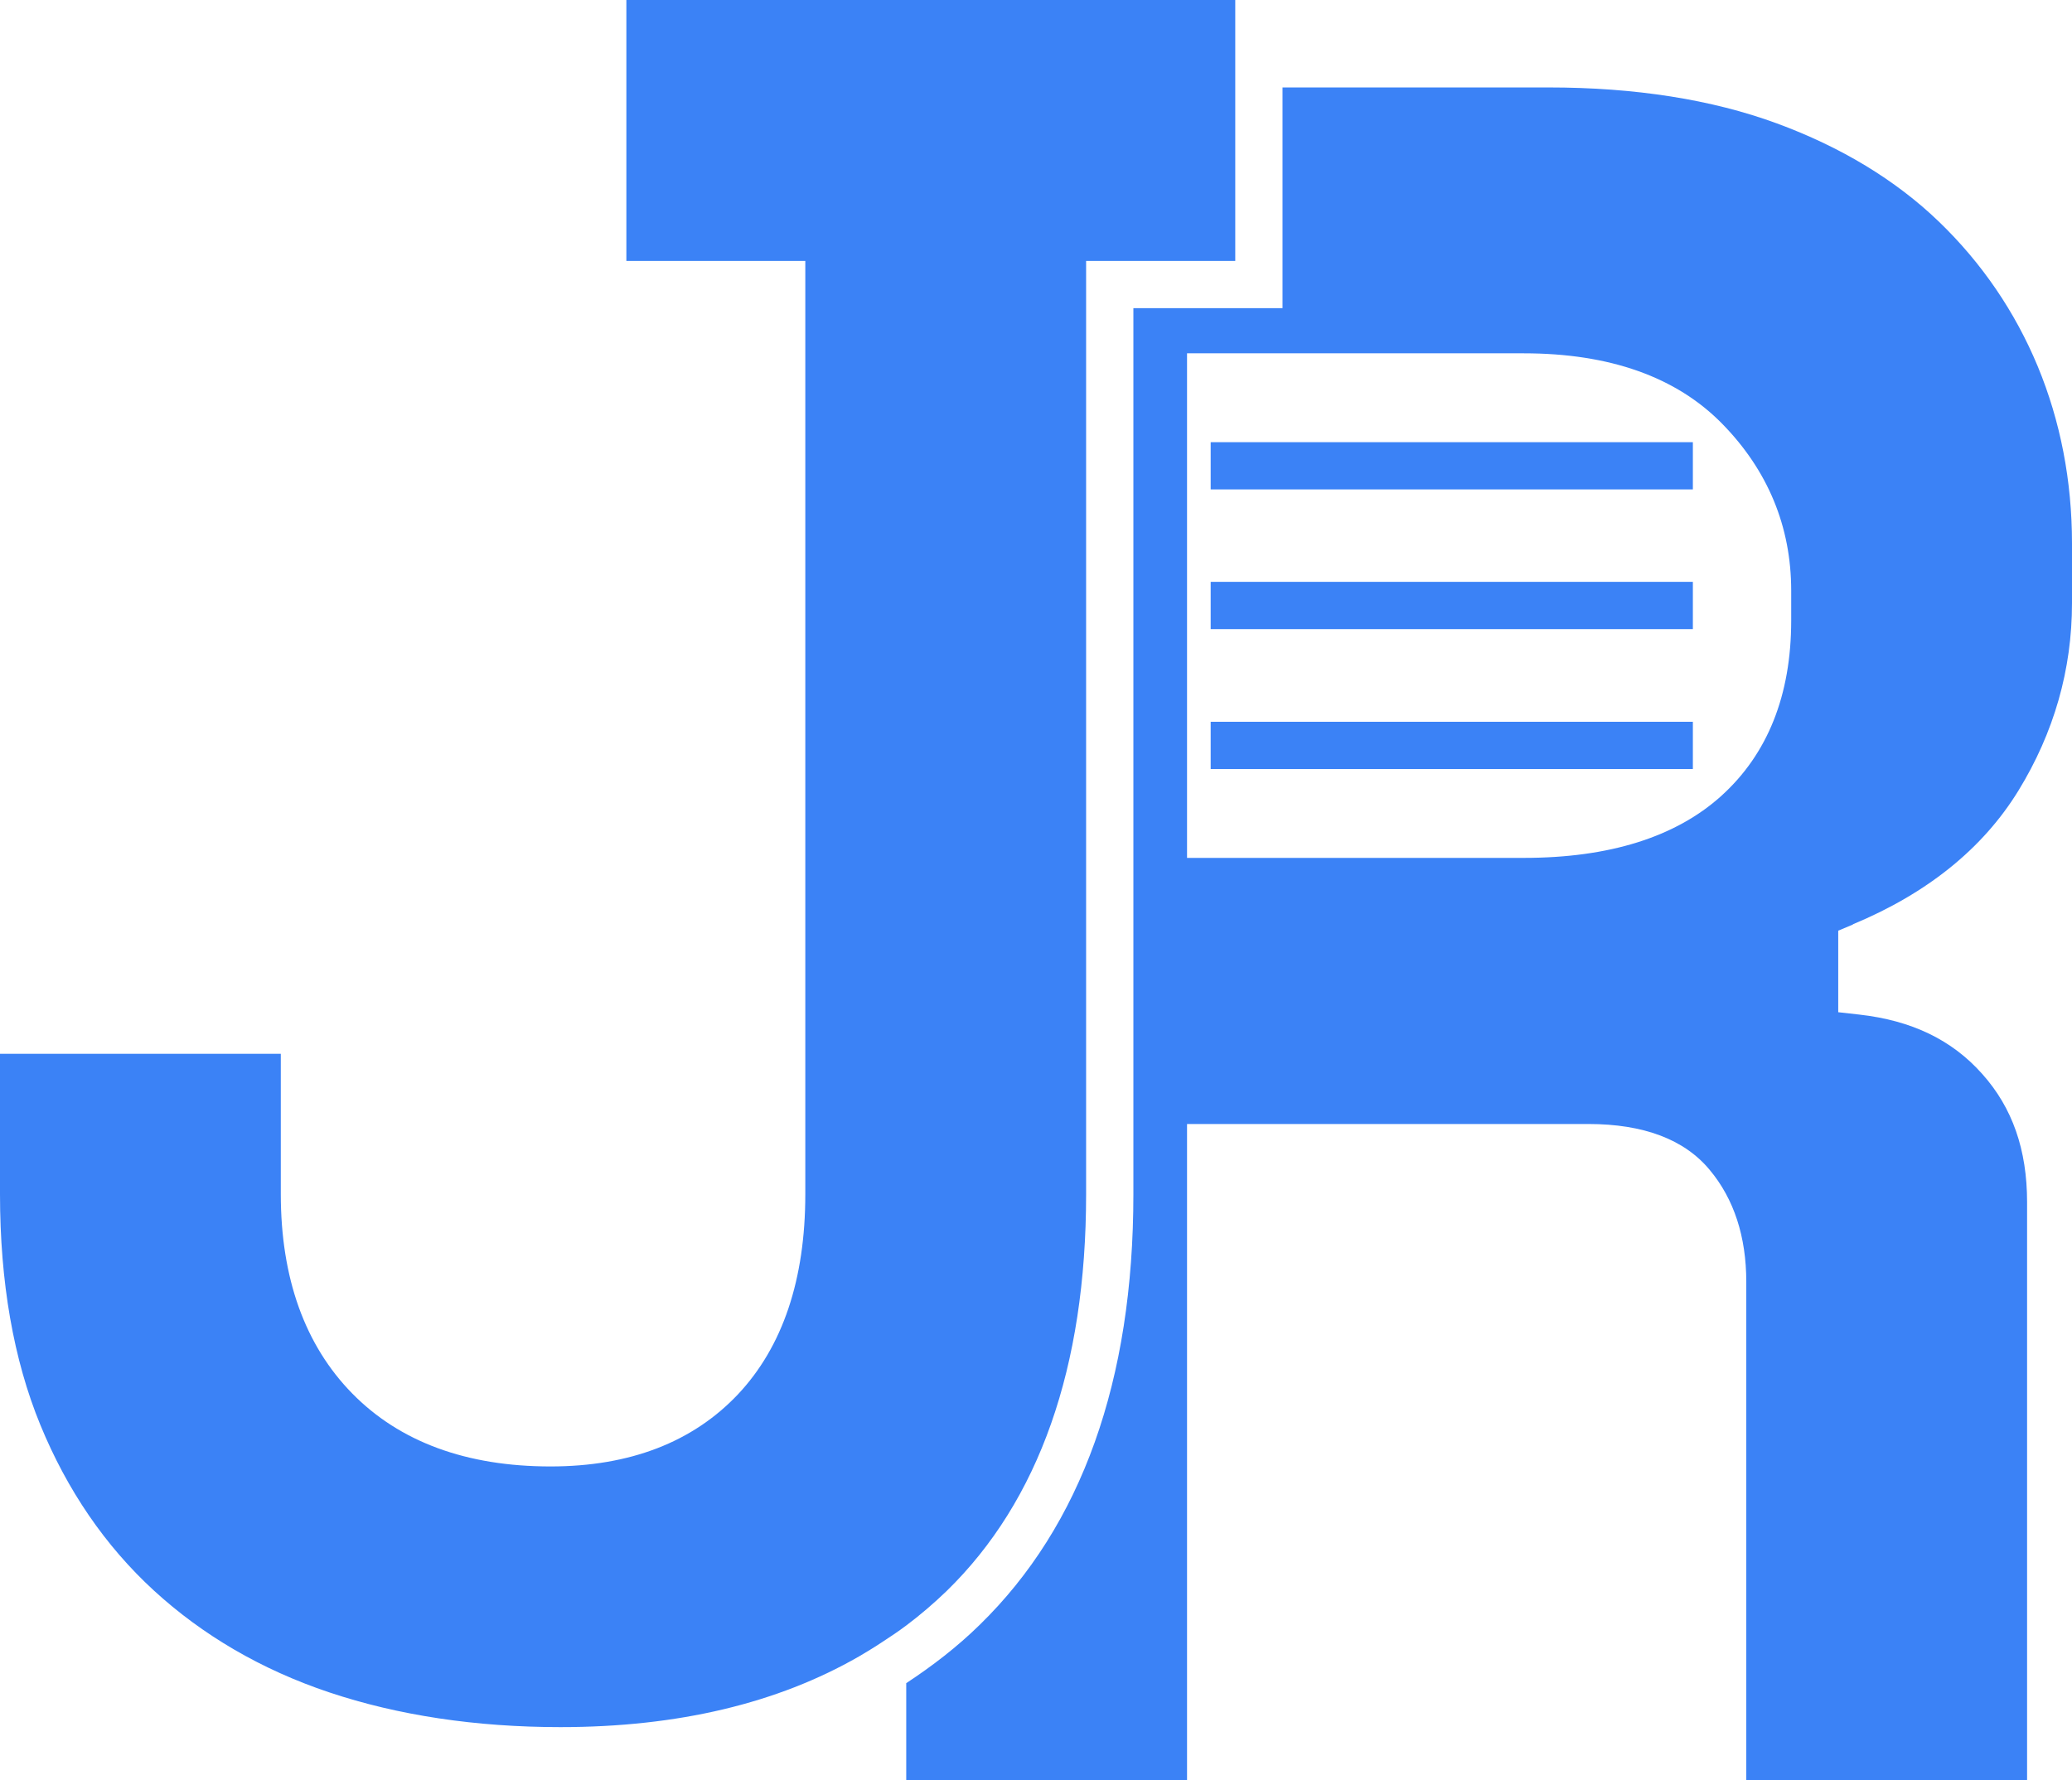
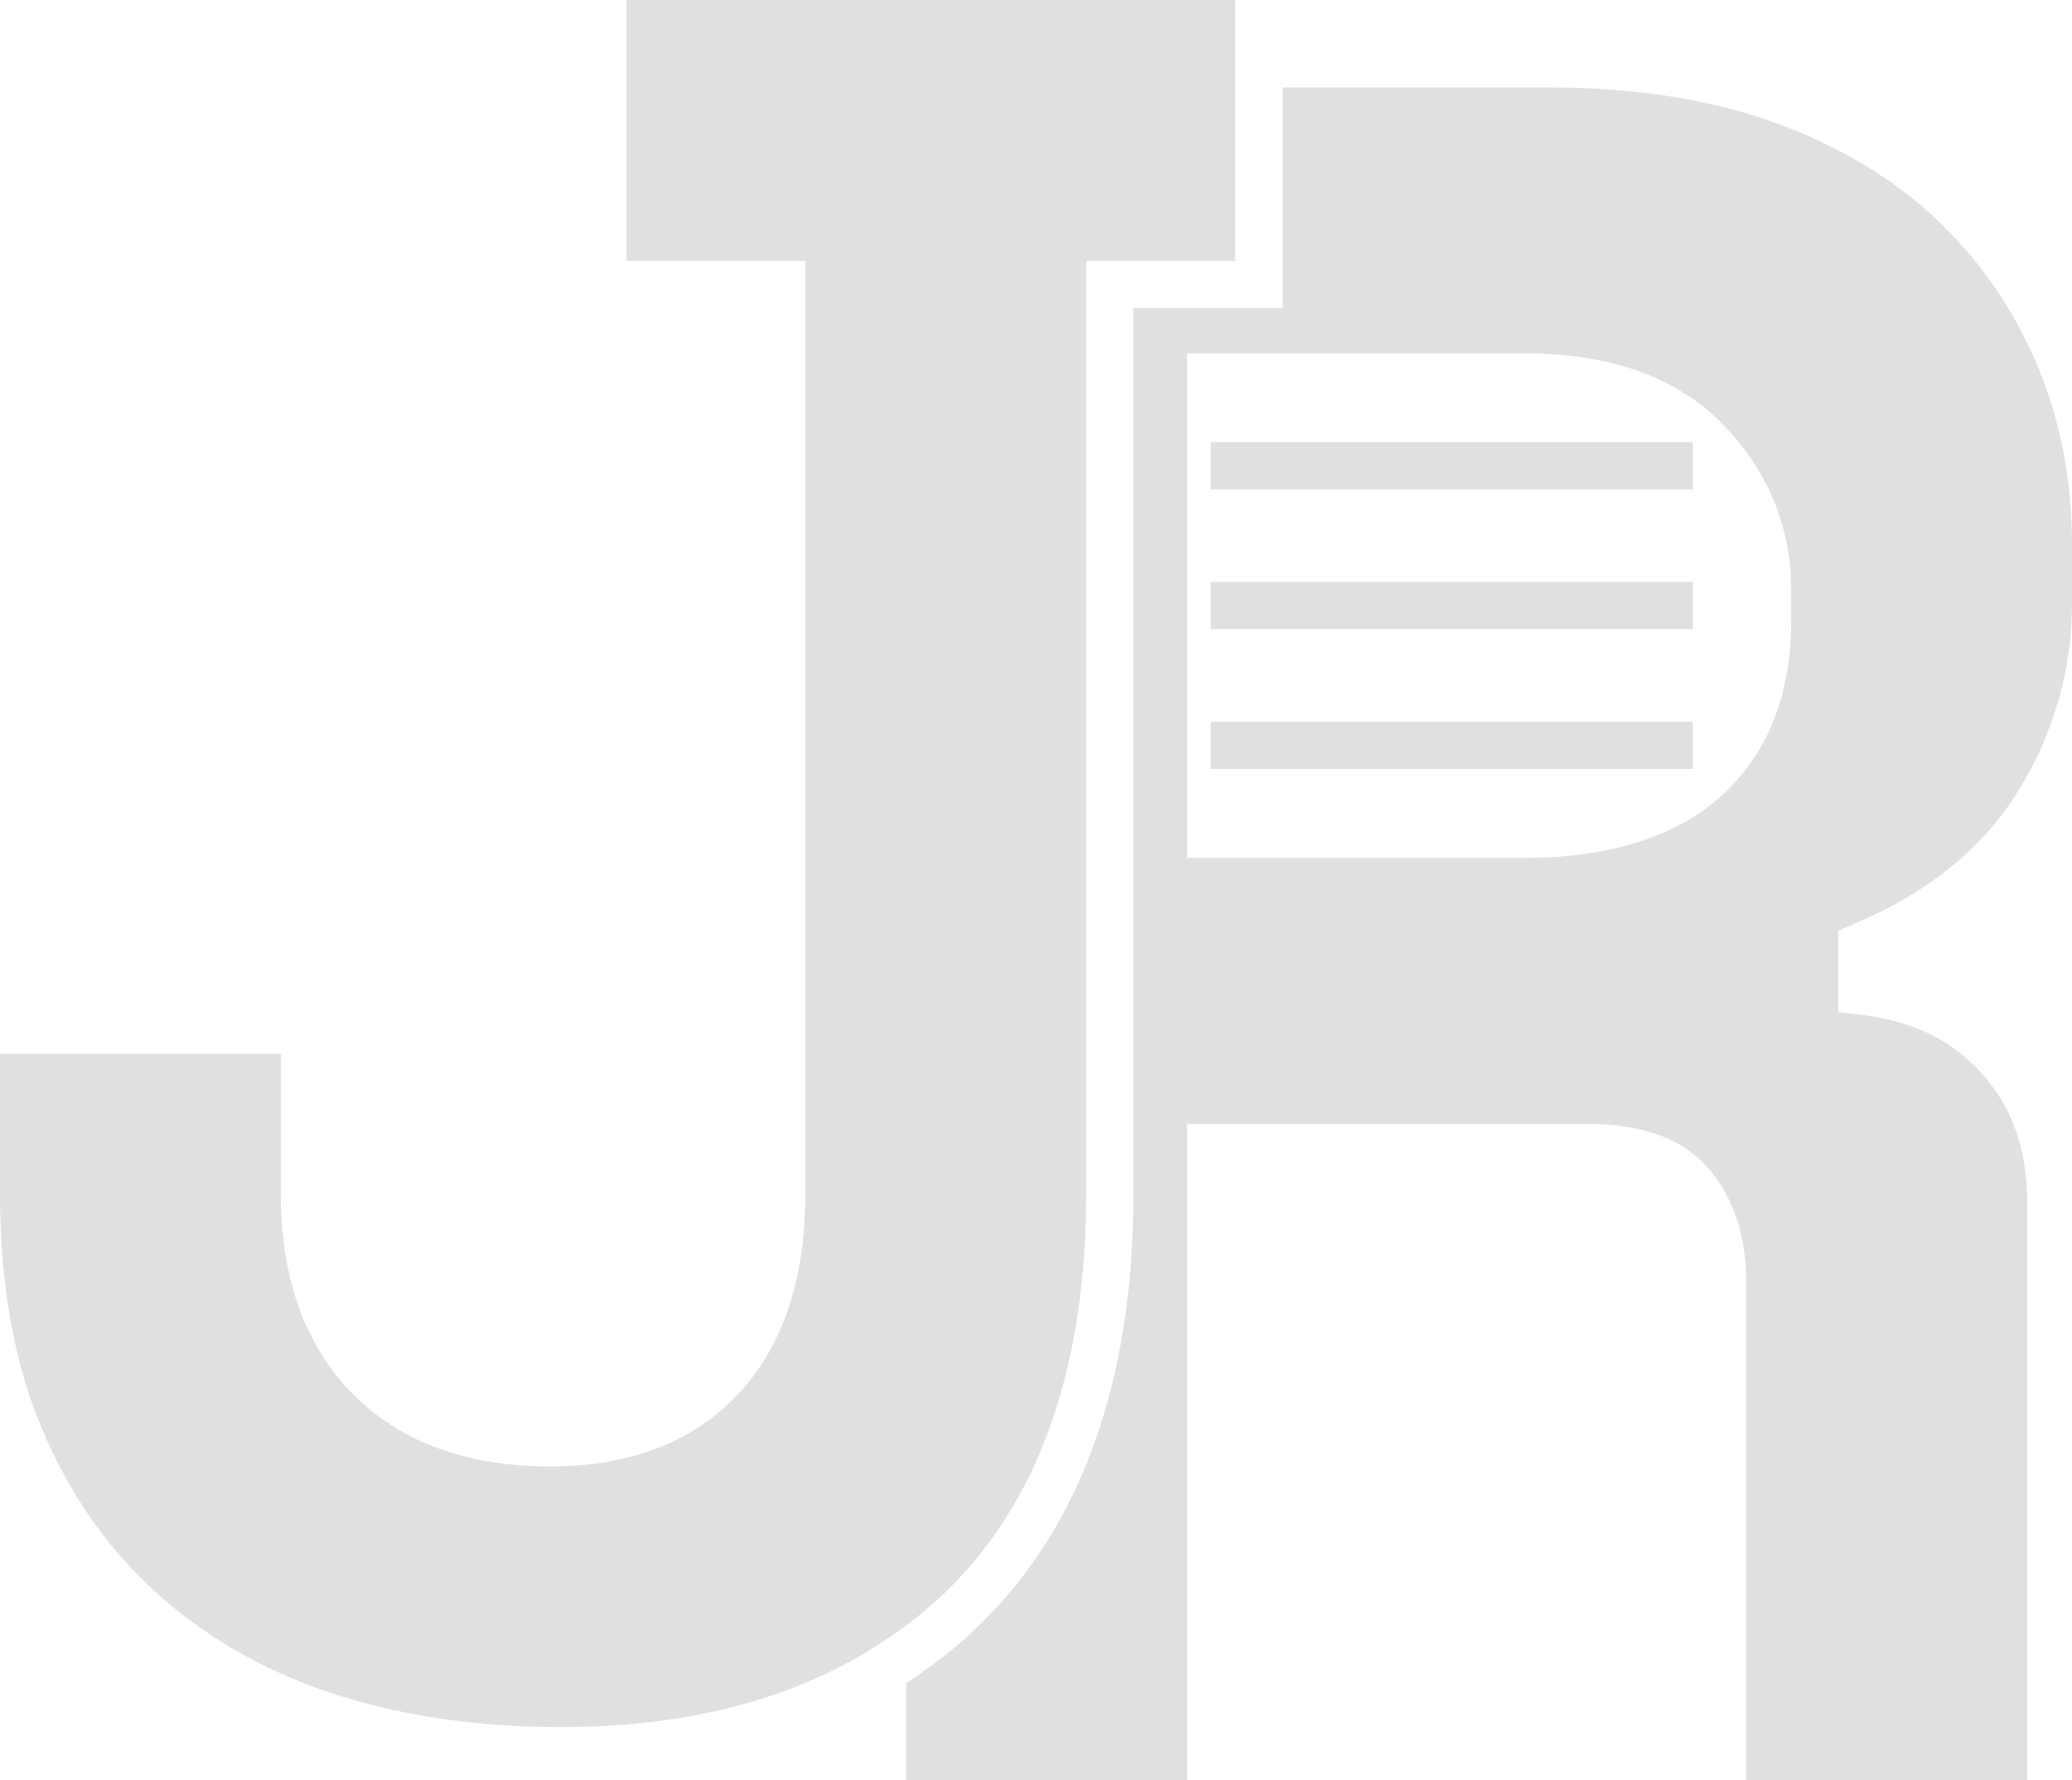
<svg xmlns="http://www.w3.org/2000/svg" viewBox="0 0 87.66 75.31">
-   <path fill="#3B82F6" d="M78.39,39.11c3.15-1.31,5.5-3.21,7-5.65,1.51-2.46,2.27-5.13,2.27-7.94v-2.52c0-2.66-.49-5.18-1.45-7.5-.96-2.31-2.37-4.38-4.19-6.13-1.82-1.75-4.13-3.15-6.85-4.15-2.75-1.01-6-1.52-9.65-1.52h-11.26v9.34h-6.31v37.49c0,7.89-2.19,14.02-6.51,18.23-.95.93-1.99,1.73-3.1,2.46v4.1h11.88v-27.76h16.98c2.33,0,4.06.65,5.13,1.94,1.03,1.23,1.55,2.83,1.55,4.74v21.08h11.88v-24.45c0-2.22-.62-4-1.9-5.43-1.28-1.44-2.98-2.26-5.2-2.51l-.89-.1v-3.45l.62-.26ZM75.78,26.26c0,3.16-1,5.65-2.96,7.42-1.93,1.74-4.74,2.62-8.35,2.62h-14.25V14.95h14.25c3.63,0,6.45,1,8.39,2.98,1.93,1.97,2.92,4.35,2.92,7.06v1.26ZM38.34,68.78c-.32.24-.66.47-1,.69-.33.22-.66.42-1,.62-3.44,1.98-7.66,2.99-12.63,2.99-3.59,0-6.88-.5-9.78-1.47-2.87-.96-5.36-2.42-7.42-4.31-2.06-1.89-3.67-4.25-4.8-7-1.14-2.77-1.71-6.06-1.71-9.77v-5.94h11.88v5.94c0,3.55,1.02,6.39,3.02,8.43,2.01,2.05,4.83,3.09,8.39,3.09,3.36,0,6.02-1.03,7.93-3.05,1.89-2.01,2.85-4.85,2.85-8.47V11.04h-7.57V0h25.76v11.04h-6.31v39.49c0,7.33-1.99,12.98-5.9,16.79-.54.52-1.11,1.01-1.71,1.46ZM51.22,18.71h20.4v2h-20.4v-2ZM51.22,24.62h20.4v2h-20.4v-2ZM51.22,30.54h20.4v2h-20.4v-2Z" />
+   <path fill="#e0e0e0" d="M78.39,39.11c3.15-1.31,5.5-3.21,7-5.65,1.51-2.46,2.27-5.13,2.27-7.94v-2.52c0-2.66-.49-5.18-1.45-7.5-.96-2.31-2.37-4.38-4.19-6.13-1.82-1.75-4.13-3.15-6.85-4.15-2.75-1.01-6-1.52-9.65-1.52h-11.26v9.34h-6.31v37.49c0,7.89-2.19,14.02-6.51,18.23-.95.93-1.99,1.73-3.1,2.46v4.1h11.88v-27.76h16.98c2.33,0,4.06.65,5.13,1.94,1.03,1.23,1.55,2.83,1.55,4.74v21.08h11.88v-24.45c0-2.22-.62-4-1.9-5.43-1.28-1.44-2.98-2.26-5.2-2.51l-.89-.1v-3.45l.62-.26ZM75.78,26.26c0,3.16-1,5.65-2.96,7.42-1.93,1.74-4.74,2.62-8.35,2.62h-14.25V14.95h14.25c3.63,0,6.45,1,8.39,2.98,1.93,1.97,2.92,4.35,2.92,7.06v1.26ZM38.34,68.78c-.32.24-.66.47-1,.69-.33.22-.66.42-1,.62-3.44,1.98-7.66,2.99-12.63,2.99-3.59,0-6.88-.5-9.78-1.47-2.87-.96-5.36-2.42-7.42-4.31-2.06-1.89-3.67-4.25-4.8-7-1.14-2.77-1.71-6.06-1.71-9.77v-5.94h11.88v5.94c0,3.55,1.02,6.39,3.02,8.43,2.01,2.05,4.83,3.09,8.39,3.09,3.36,0,6.02-1.03,7.93-3.05,1.89-2.01,2.85-4.85,2.85-8.47V11.04h-7.57V0h25.76v11.04h-6.31v39.49c0,7.33-1.99,12.98-5.9,16.79-.54.52-1.11,1.01-1.71,1.46ZM51.22,18.71h20.4v2h-20.4v-2ZM51.22,24.62h20.4v2h-20.4v-2ZM51.22,30.54h20.4v2h-20.4v-2Z" />
</svg>
